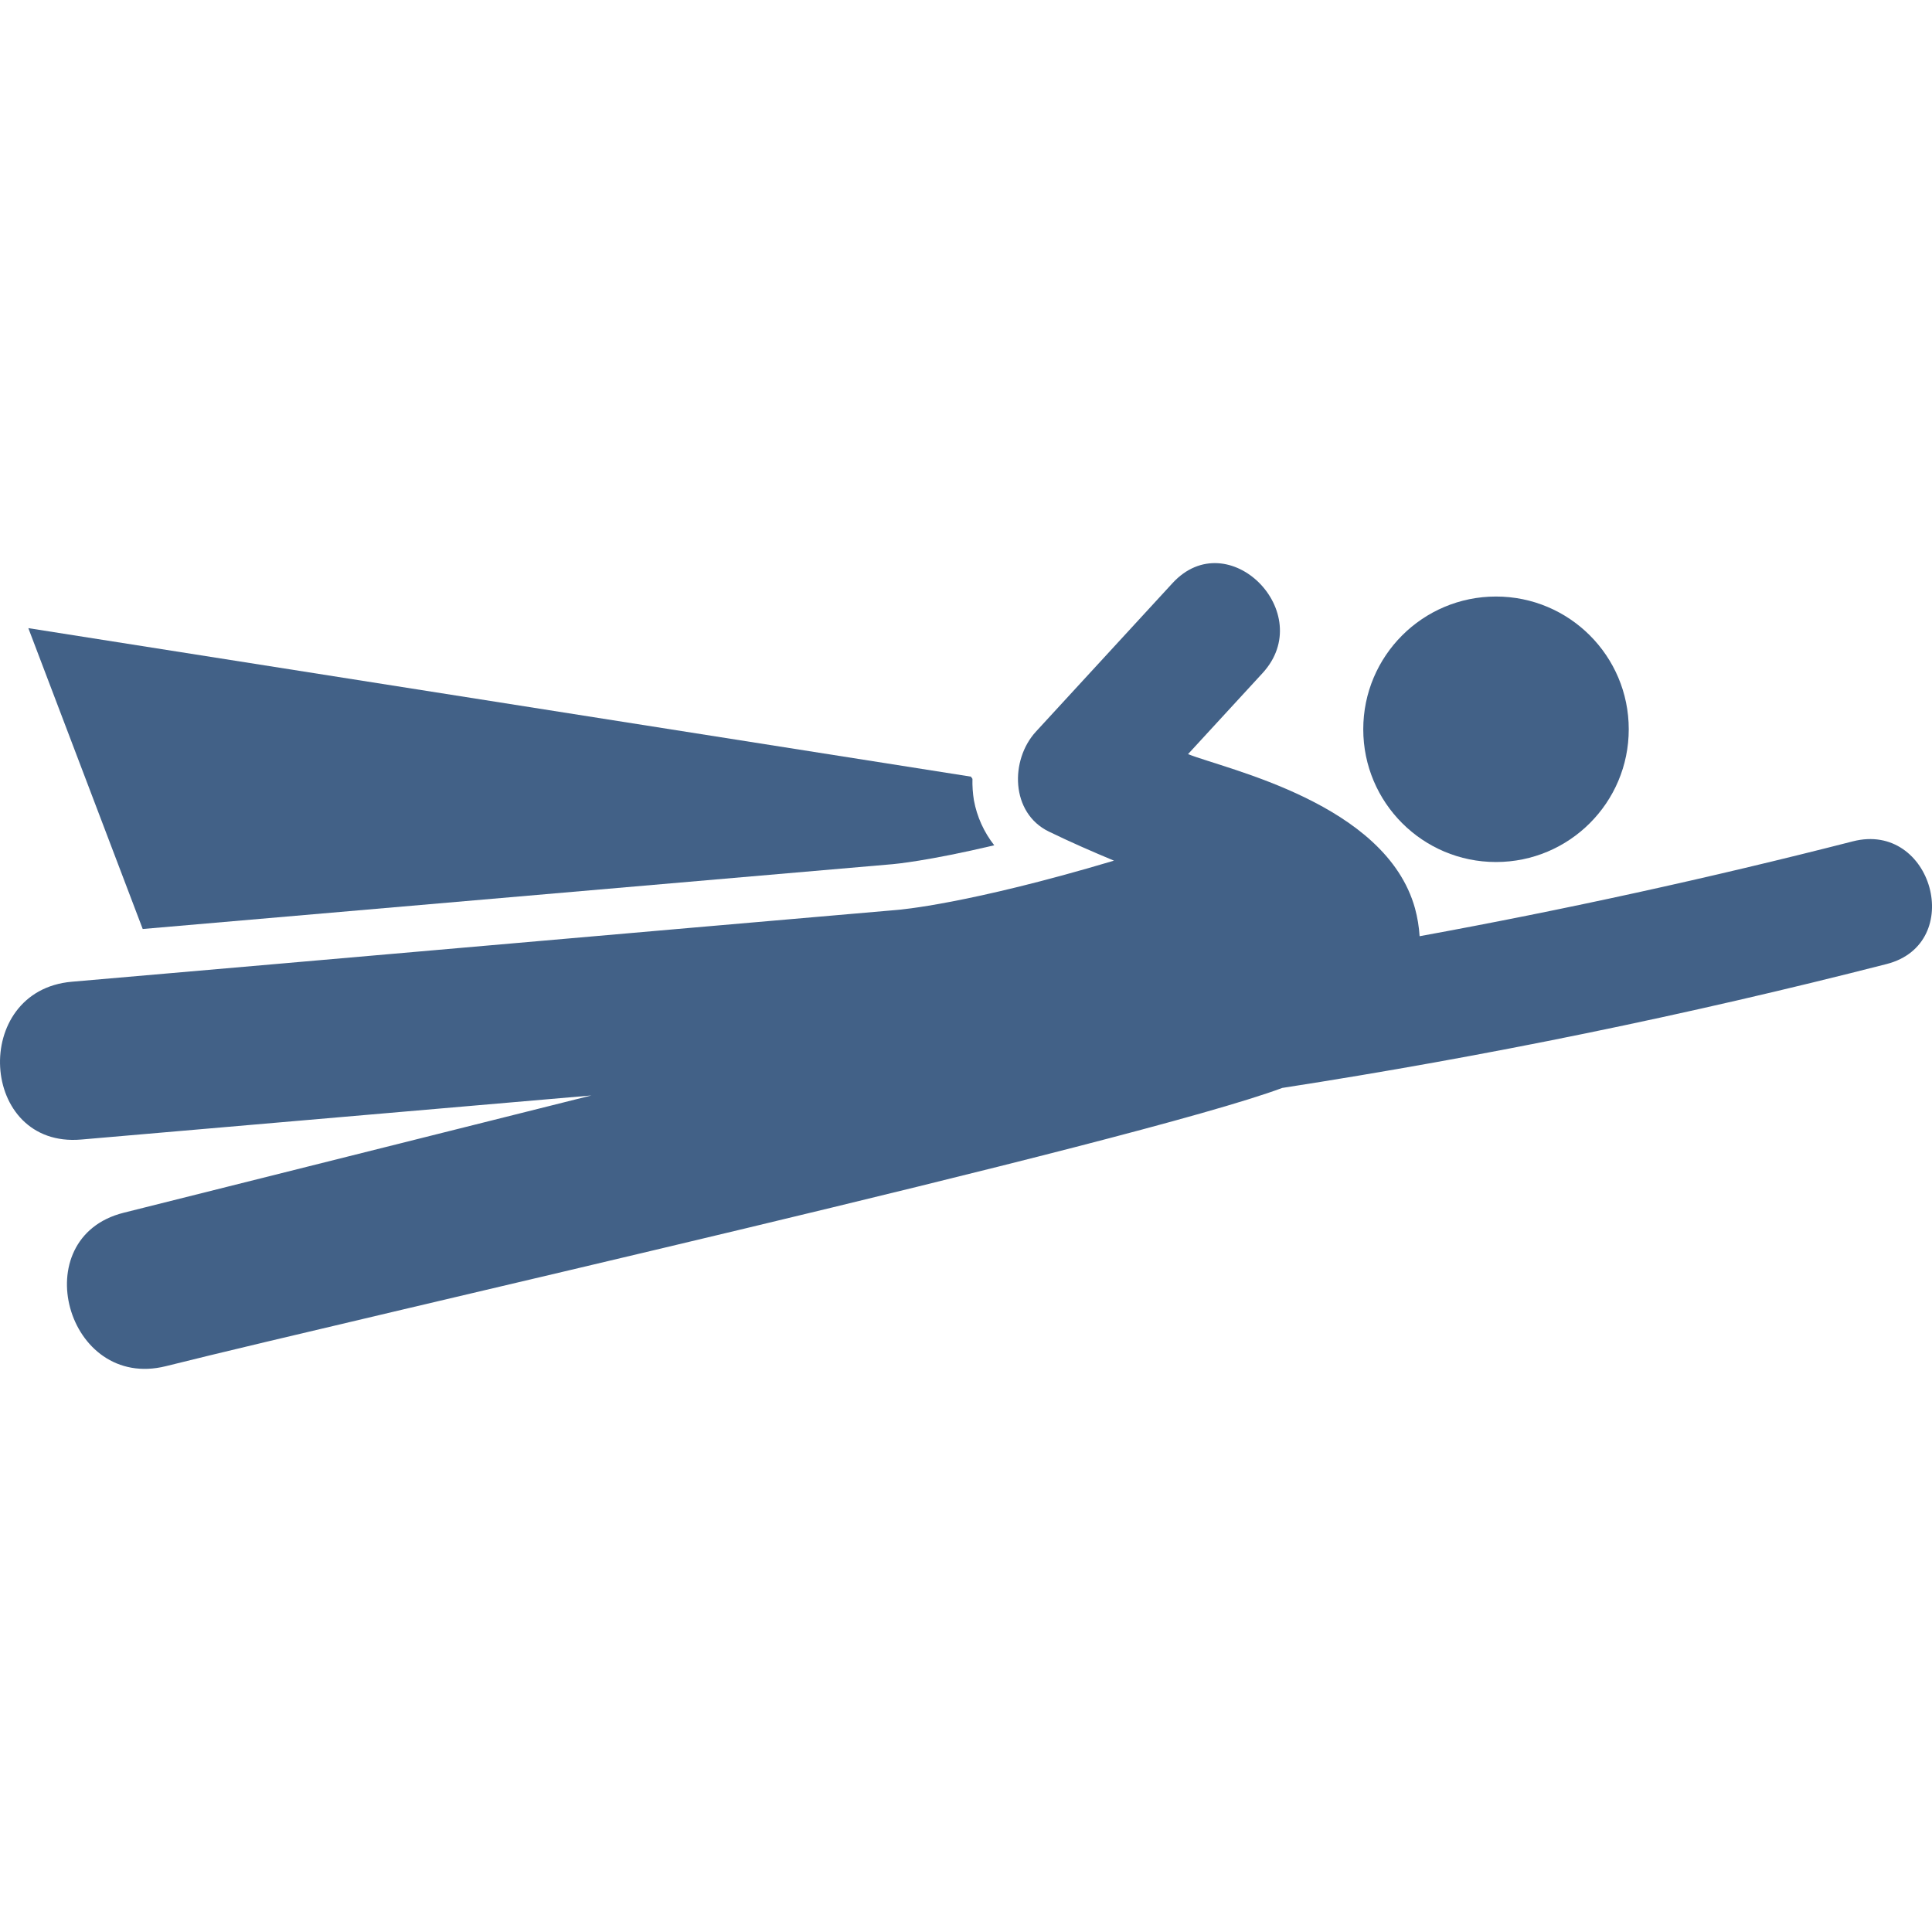
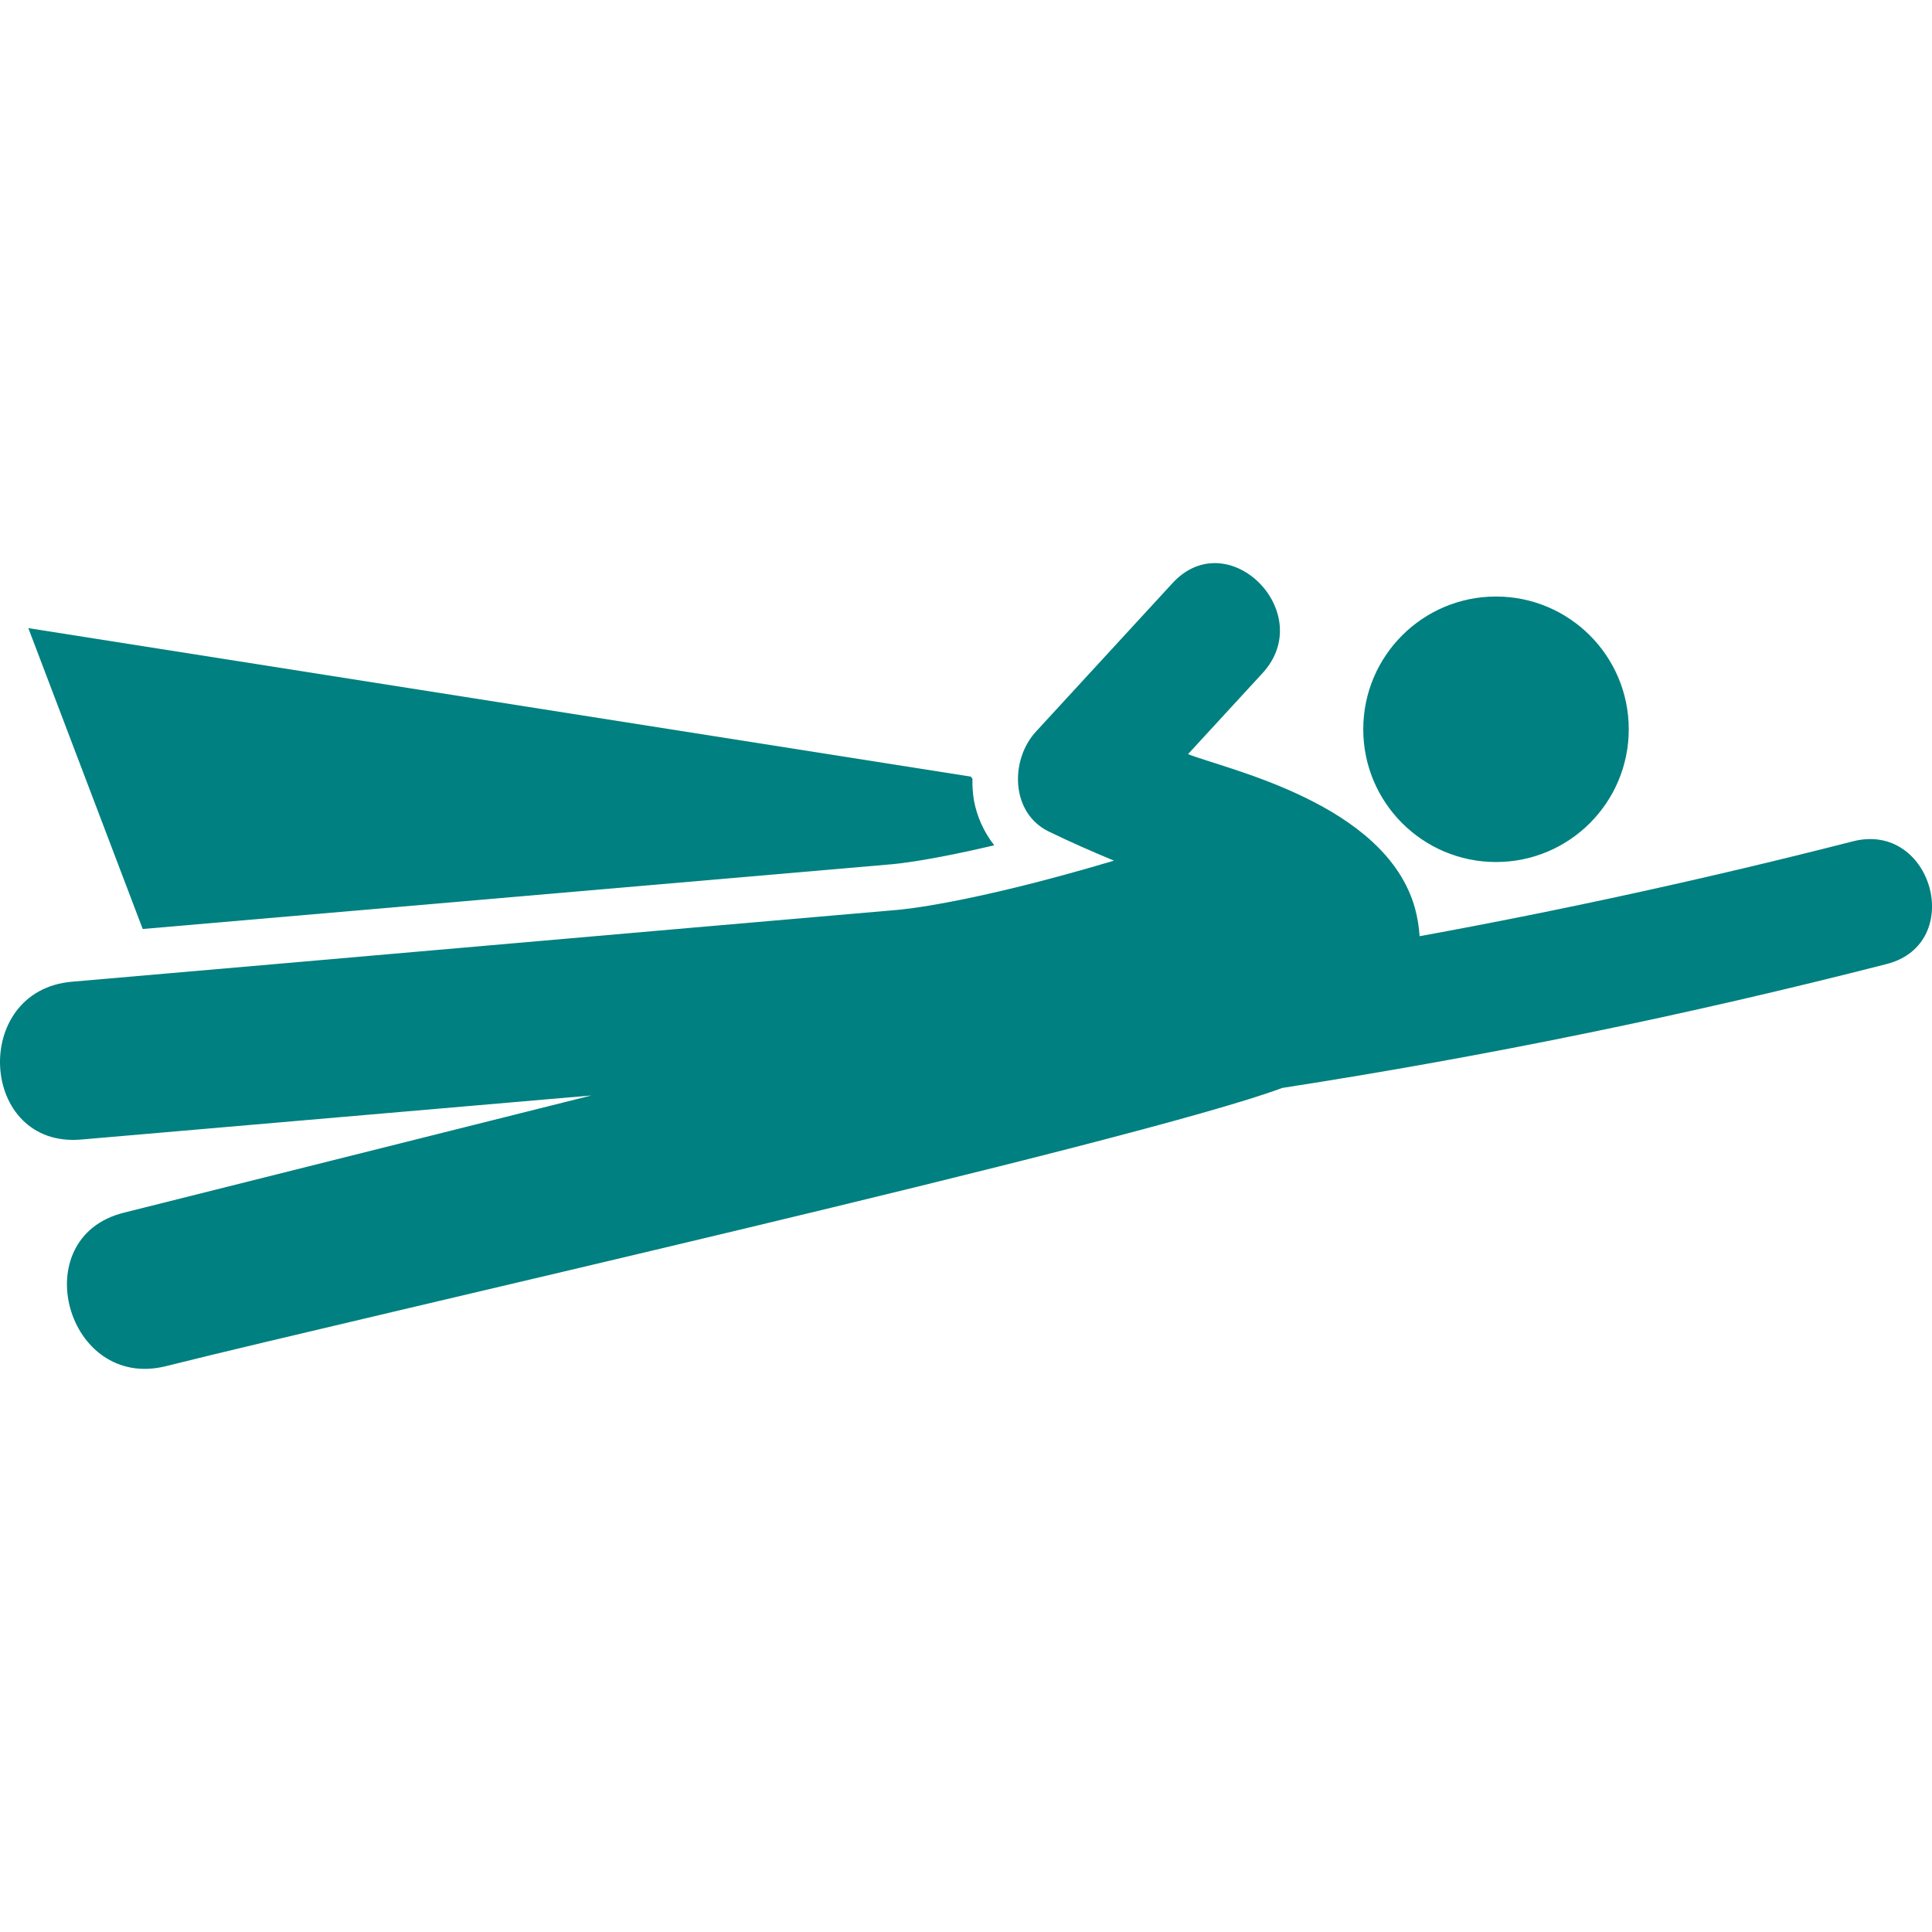
<svg xmlns="http://www.w3.org/2000/svg" viewBox="0 0 63.748 63.748">
-   <circle cx="49.362" cy="24.063" r="4.38" fill="#426187" />
-   <path fill="#426187" d="M61.136 27.761a209.376 209.376 0 01-14.295 3.13 4.61 4.61 0 00-.152-.92c-.963-3.468-6.215-4.583-7.489-5.088l2.457-2.671c1.832-1.99-1.132-4.968-2.97-2.97l-4.506 4.899c-.856.931-.842 2.68.426 3.297.704.343 1.424.657 2.149.96-4.802 1.433-7.063 1.619-7.169 1.627-9.448.816-17.768 1.551-27.216 2.368-3.347.289-3.065 5.498.309 5.207 5.61-.483 11.221-.972 16.831-1.454-5.143 1.29-10.287 2.581-15.429 3.869-3.282.822-1.89 5.885 1.395 5.062 6.599-1.653 32.015-7.385 36.833-9.18a209.813 209.813 0 0019.942-4.088c2.623-.673 1.51-4.721-1.116-4.048z" />
-   <path fill="#426187" d="M32.806 27.891a3.4 3.4 0 01-.671-1.485 3.82 3.82 0 01-.048-.708l-.051-.072-31.101-4.9 3.774 9.927 24.747-2.139c.067-.006 1.148-.102 3.35-.623z" />
+   <circle cx="49.362" cy="24.063" r="4.38" fill="#008080" />
+   <path fill="#008080" d="M61.136 27.761a209.376 209.376 0 01-14.295 3.13 4.61 4.61 0 00-.152-.92c-.963-3.468-6.215-4.583-7.489-5.088l2.457-2.671c1.832-1.99-1.132-4.968-2.97-2.97l-4.506 4.899c-.856.931-.842 2.68.426 3.297.704.343 1.424.657 2.149.96-4.802 1.433-7.063 1.619-7.169 1.627-9.448.816-17.768 1.551-27.216 2.368-3.347.289-3.065 5.498.309 5.207 5.61-.483 11.221-.972 16.831-1.454-5.143 1.29-10.287 2.581-15.429 3.869-3.282.822-1.89 5.885 1.395 5.062 6.599-1.653 32.015-7.385 36.833-9.18a209.813 209.813 0 0019.942-4.088c2.623-.673 1.51-4.721-1.116-4.048z" />
+   <path fill="#008080" d="M32.806 27.891a3.4 3.4 0 01-.671-1.485 3.82 3.82 0 01-.048-.708l-.051-.072-31.101-4.9 3.774 9.927 24.747-2.139c.067-.006 1.148-.102 3.35-.623z" />
</svg>
